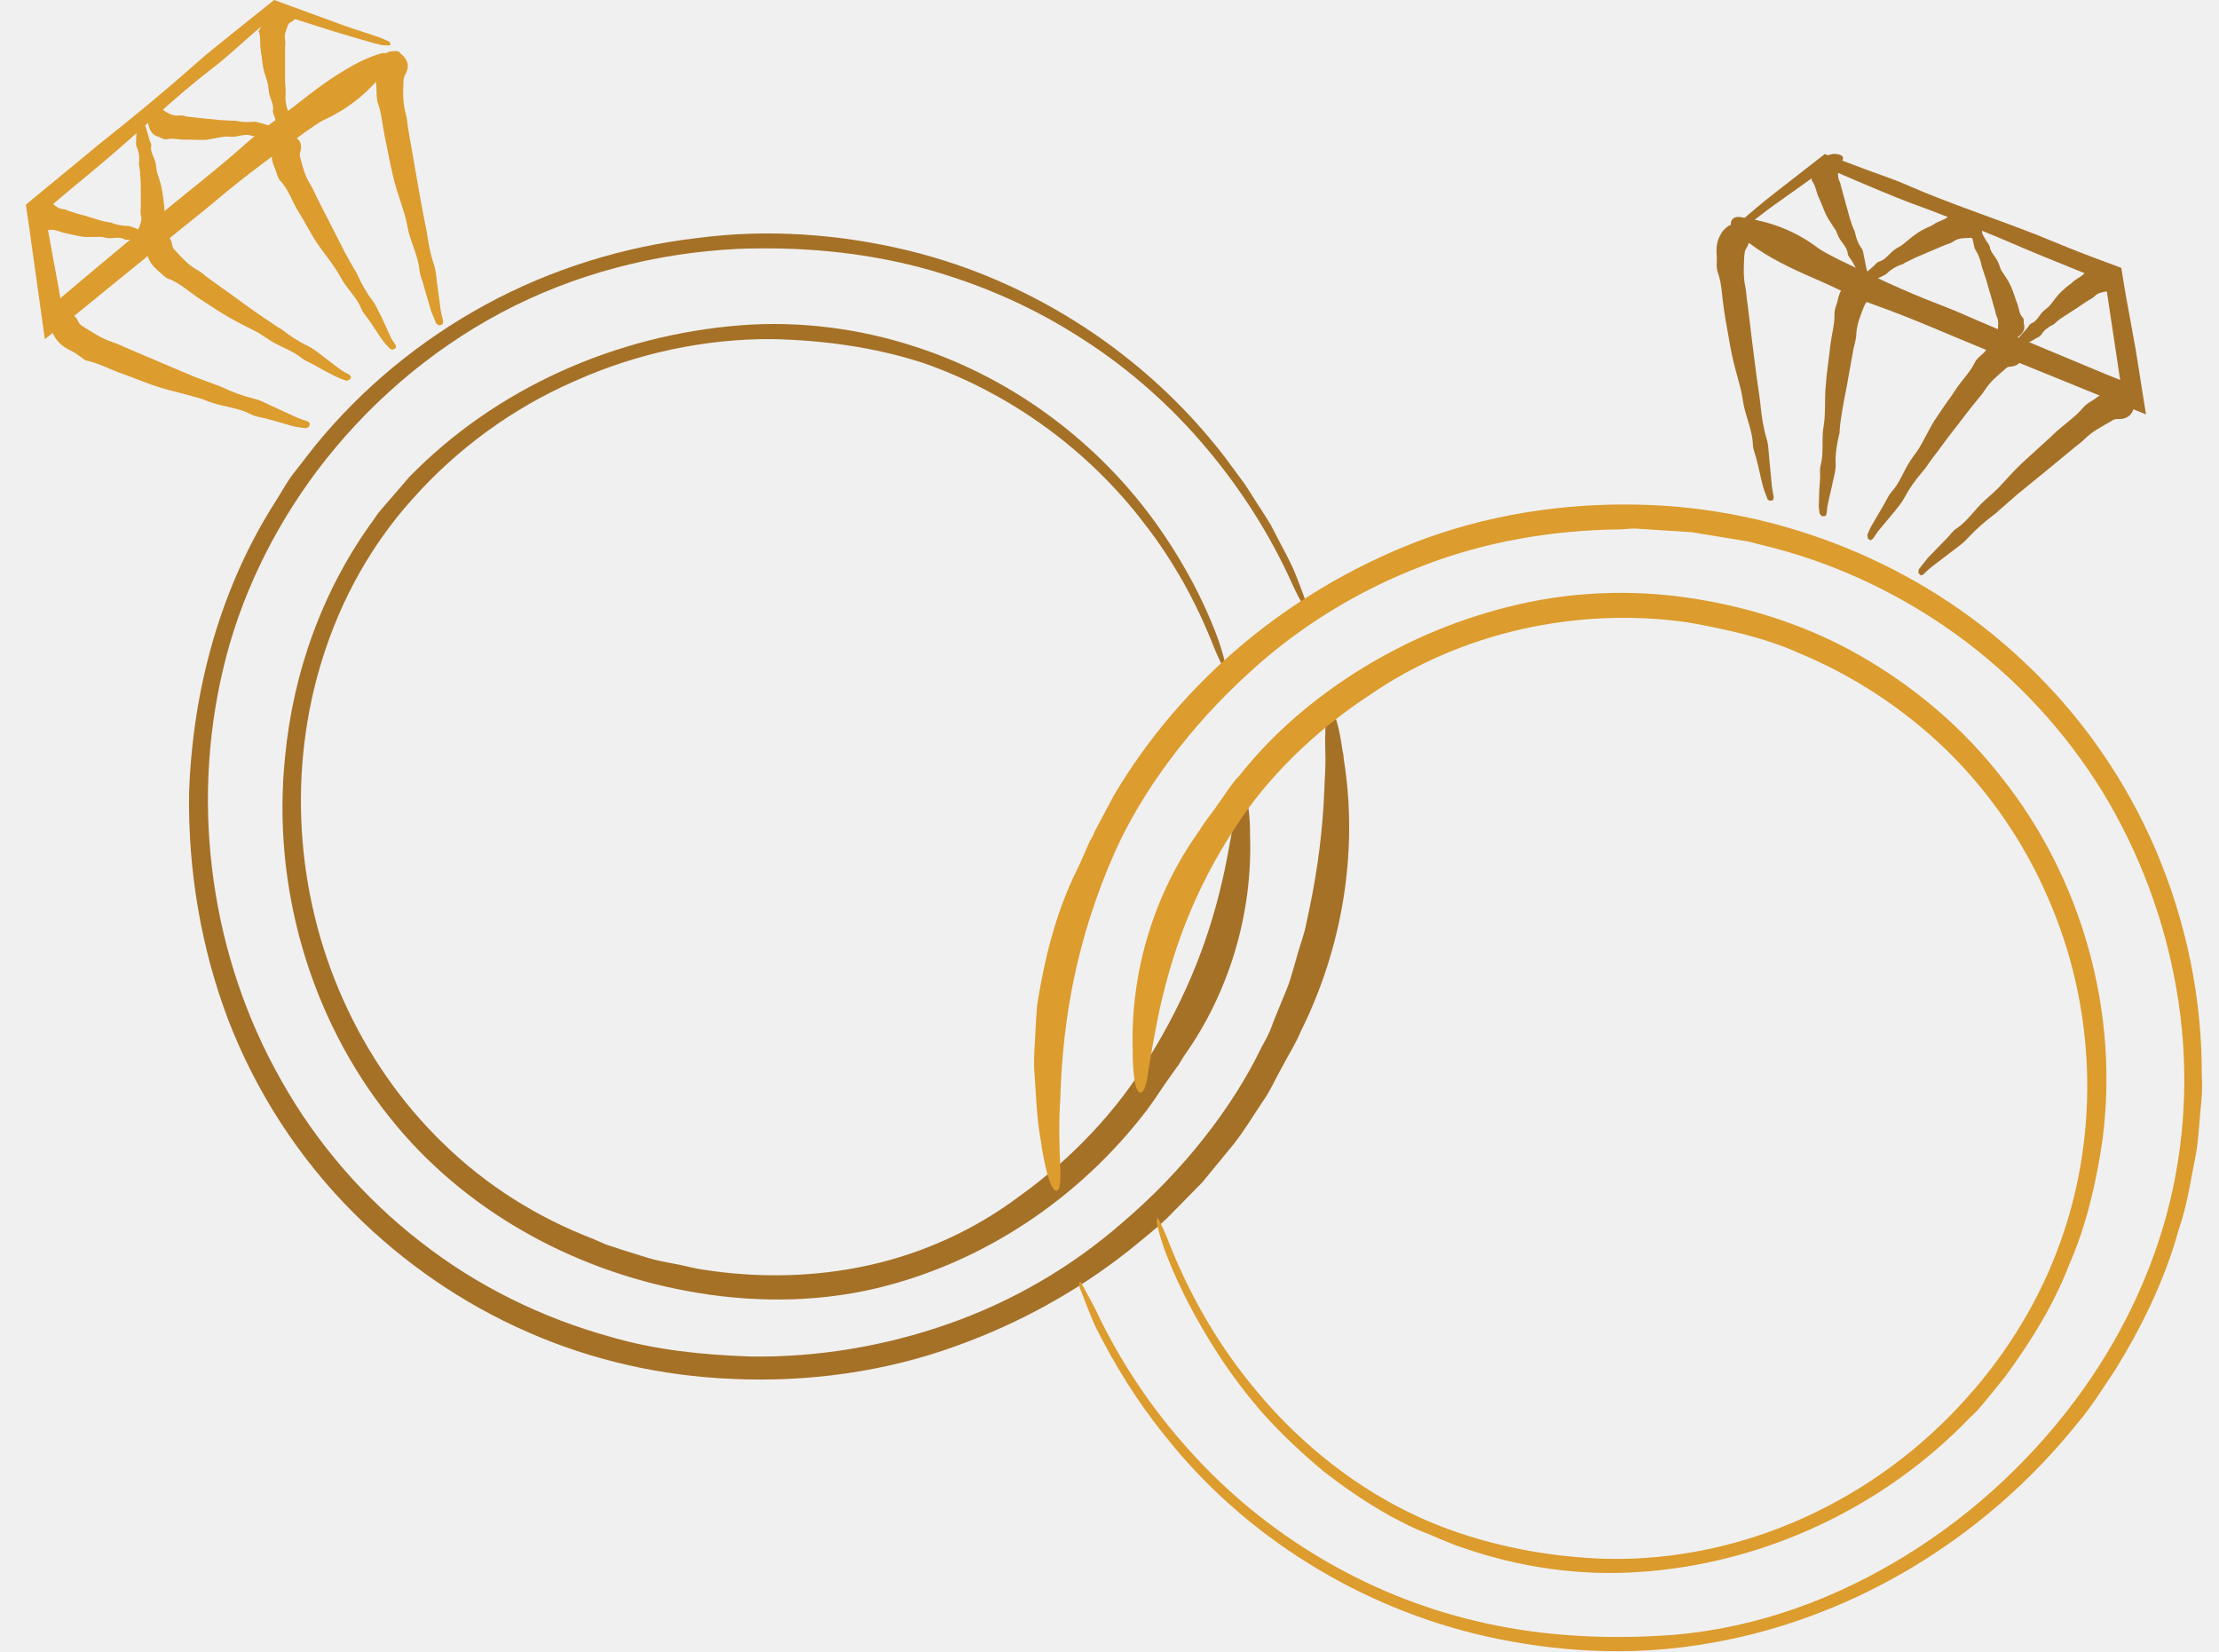
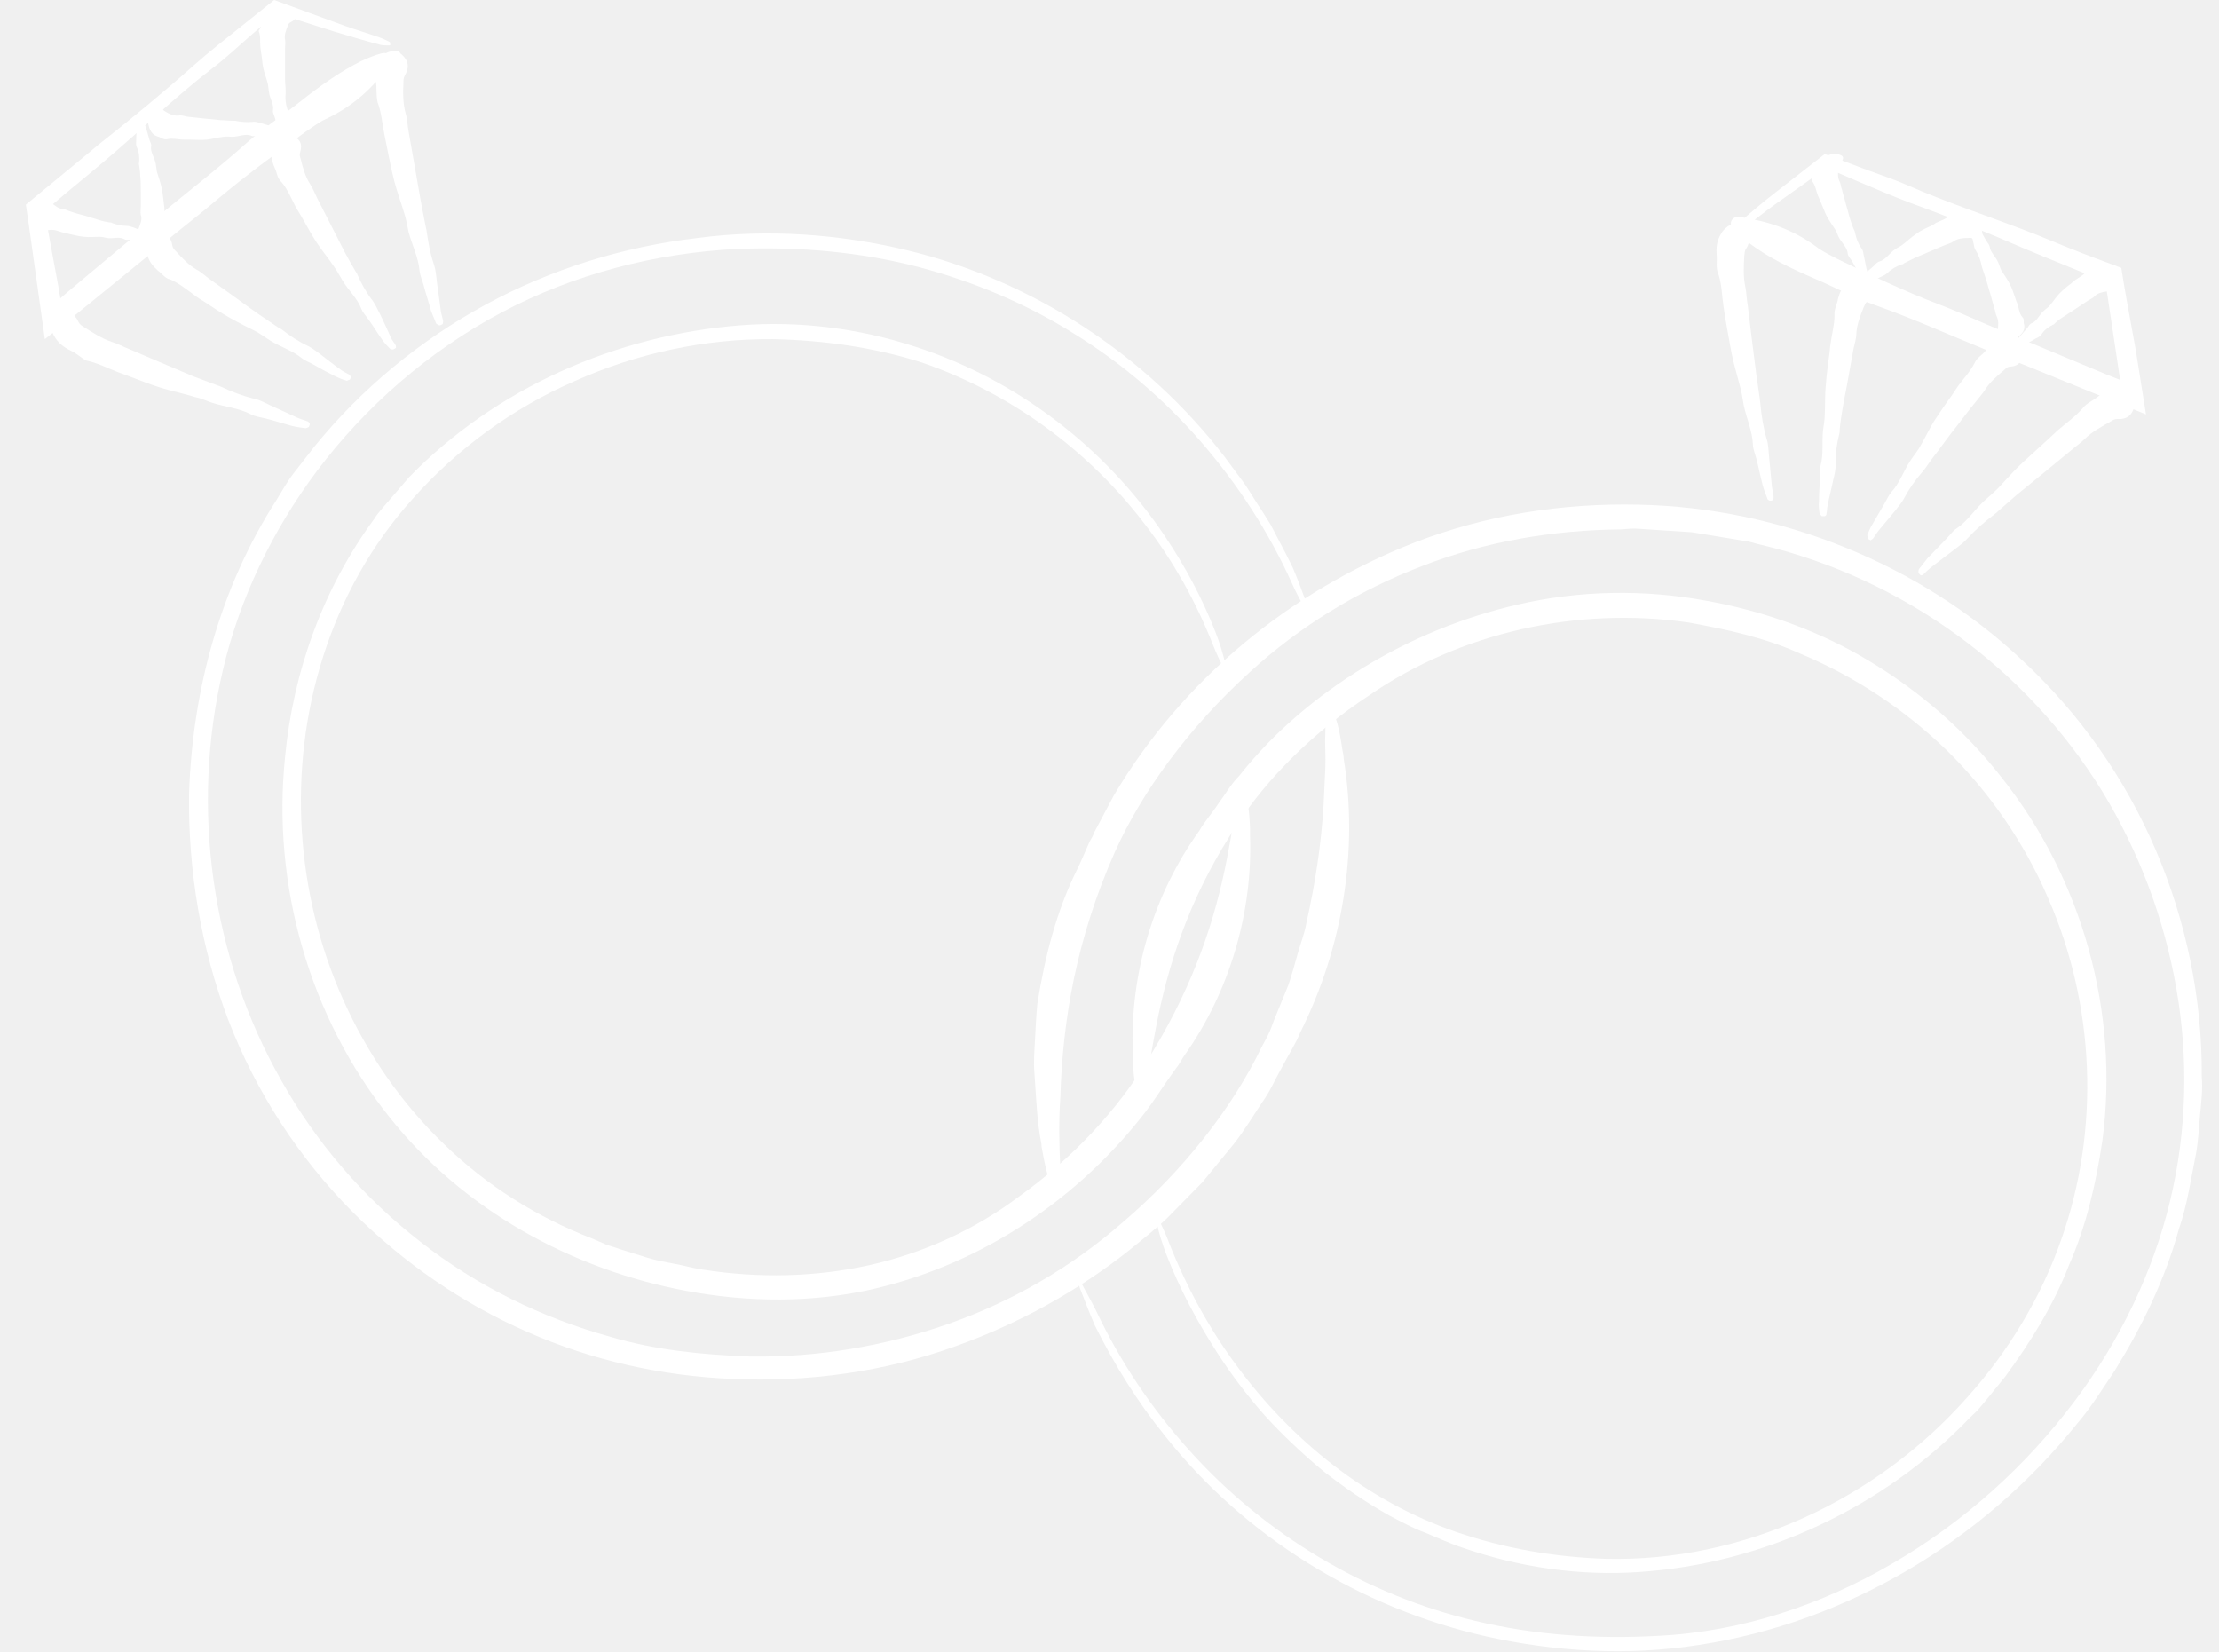
<svg xmlns="http://www.w3.org/2000/svg" version="1.1" x="0px" y="0px" viewBox="0 0 386.1 287.4" style="enable-background:new 0 0 386.1 287.4;" xml:space="preserve">
  <style type="text/css">
	.st0{fill:#FFFFFF;}
- 	.st1{fill:#A57127;}
- 	.st2{fill:#DC9C2E;}
+ 	.st1{fill:#ffffff;}
+ 	.st2{fill:#ffffff;}
	.st3{fill:none;}
	.st4{fill:#E6E6E6;}
</style>
  <g id="BACKGROUND">
</g>
  <g id="OBJECTS">
    <g>
      <g>
        <g>
          <path class="st1" d="M219.5,182.2c0.5-0.9,1-1.8,1.4-2.7c0.4-0.9,0.7-1.9,1.1-2.8c0.7-1.8,1.5-3.6,2.2-5.4      c0.6-1.8,1.1-3.6,1.6-5.4c0.5-1.8,1.2-3.5,1.5-5.3c1.6-7.1,2.6-13.9,3-20.6c0.1-2.1,0.2-4.2,0.3-6.3c0.1-2.1-0.1-4.1,0-6      c0-2.9,0.4-4.2,1.1-3.8c0.8,0.4,1.4,3.3,1.9,6.7c0.1,0.5,0.2,0.9,0.2,1.4c2.6,16-0.2,32.9-7.5,47.5c-0.8,2-2.1,4-3.2,6.1      c-1.2,2.1-2.1,4.3-3.5,6.2c-1.6,2.4-3.1,4.9-4.9,7.2l-5.5,6.7l-6.1,6.2c-2.1,2-4.4,3.8-6.6,5.6c-9.1,7.2-19.3,12.8-30.2,16.7      c-12.4,4.5-25.8,6.3-38.9,5.7c-12.2-0.5-24.4-3.2-35.7-8.2c-11.2-4.9-21.5-12-30.2-20.7c-9.5-9.5-17-21.1-21.8-33.6      C35,165,32.7,151.5,32.9,138c0.6-17.9,5.4-35.8,15.2-51c1-1.6,1.9-3.3,3.1-4.8l3.5-4.5c8.2-10.1,18.4-18.5,29.8-24.7      c11.4-6.2,24-10.1,36.9-11.6c12.2-1.6,24.7-0.7,36.7,2.2c21.7,5.3,41.4,18.2,55,35.9l3.4,4.6c1.1,1.6,2,3.2,3.1,4.8l1.5,2.4      l1.3,2.5c0.9,1.7,1.8,3.4,2.6,5.1c0.9,2.1,1.7,4.4,2.5,6.5c0.2,0.5,0.1,0.9,0,1.1c0,0.1-0.3-0.2-0.4-0.5      c-0.8-1.5-1.6-2.9-2.3-4.5c-4-8.9-9.4-17.2-15.8-24.6c-6.4-7.4-13.9-13.8-22.2-18.9c-8.3-5.2-17.4-9-26.8-11.5      c-10.3-2.7-21-3.6-31.6-3.2C114,44,99.8,47.7,87.2,54.4C74.6,61.1,63.6,70.7,55.1,82c-7.7,10.3-13.4,22.1-16.3,34.5      c-5.7,24.1-2,50.1,10.1,71.4c6.1,10.9,14.4,20.5,24.2,28.1c9.8,7.7,21.2,13.3,33.2,16.6c7.8,2.3,16,3.1,24.1,3.4      c11.8,0.2,23.6-1.8,34.7-5.7c11.1-3.9,21.4-9.9,30.2-17.6C206,203.6,214.5,192.6,219.5,182.2z" />
        </g>
      </g>
      <g>
        <g>
          <path class="st1" d="M199.5,184.7c7.3-11.6,11.3-22.5,13.6-33.4c0.7-3.4,1.3-6.8,1.8-10c0.3-2.3,0.9-3.4,1.5-3      c0.7,0.4,1,2.9,1.1,5.8c0,0.4,0,0.8,0,1.2c0.5,13.5-3.6,27.3-11.4,38.3c-0.5,0.7-0.9,1.6-1.5,2.3c-0.6,0.8-1.1,1.6-1.7,2.4      c-1.1,1.6-2.2,3.3-3.4,4.9c-11.7,15.3-28.5,26.6-47.3,31c-10.7,2.5-22,2.4-32.7,0.4c-20-3.7-38.9-14.1-51.7-30.2      c-14-17.5-20.5-40.5-18.2-62.7c1.4-14.8,6.6-29.3,15.5-41.4c0.8-1.3,2-2.5,3-3.7l3.1-3.6c15.1-15.5,36-24.7,57.6-26.4      c10.2-0.8,20.6,0.5,30.4,3.7c17.7,5.7,33.2,17.6,43.5,33c3.5,5.2,6.5,10.8,8.8,16.7c0.7,1.8,1.3,3.7,1.7,5.5      c0.1,0.4,0,0.7-0.1,1c0,0.1-0.2-0.2-0.3-0.4c-0.6-1.3-1.2-2.5-1.7-3.8c-1.5-3.8-3.2-7.4-5.2-11c-2-3.5-4.2-6.9-6.7-10.1      c-9.8-12.9-23.4-22.8-38.7-28.1c-8.4-2.7-17.2-3.9-26-4.1c-11.9-0.1-23.8,2.5-34.5,7.3C89.2,71,79.5,78.1,71.7,86.9      c-7.1,7.9-12.3,17.3-15.5,27.4c-6.2,19.5-4.8,41.1,3.5,59.6c4.2,9.4,10.1,18,17.6,25.2c7.4,7.2,16.2,12.7,25.8,16.4l2.3,1      c0.8,0.3,1.6,0.5,2.4,0.8l4.8,1.5c1.6,0.5,3.3,0.8,4.9,1.1c1.7,0.3,3.3,0.8,4.9,1c9.6,1.5,19.5,1.3,28.9-0.8      c9.4-2.1,18.4-6.2,26.1-12C186.9,201.3,194.6,192.8,199.5,184.7z" />
        </g>
      </g>
    </g>
    <g>
      <g>
        <g>
          <path class="st2" d="M194,148.2c-6.7,15.1-9.1,29.2-9.5,42.7c-0.3,4.3-0.2,8.5,0,12.4c0.1,2.9-0.2,4.2-0.9,3.8      c-0.8-0.4-1.6-3.3-2.2-6.7c-0.1-0.5-0.2-1-0.2-1.4c-0.8-4-0.9-8.1-1.2-12.2c-0.2-2,0-4.1,0.1-6.1c0.1-2,0.2-4.1,0.4-6.1      c1.3-8.1,3.3-16.1,7-23.5c0.5-1,0.9-2,1.4-3.1c0.2-0.5,0.5-1.1,0.7-1.6c0.3-0.5,0.6-1,0.8-1.6c1.1-2.1,2.3-4.3,3.4-6.4      c11.9-20.1,30.6-35.5,52.3-44c12.4-4.8,25.7-6.9,39-6.6c24.6,0.5,49,10.3,66.9,27.2c9.9,9.2,17.8,20.5,23.1,32.9      c5.3,12.4,8.1,25.9,8,39.4c0.2,2.3-0.1,4.5-0.3,6.7c-0.2,2.2-0.3,4.5-0.7,6.7c-0.9,4.4-1.5,8.9-3,13.2      c-2.4,8.7-6.4,16.9-11.1,24.5c-2.1,3.1-4.1,6.4-6.6,9.3c-16.3,20.3-40,34.6-65.9,38.5c-12.2,1.9-24.8,1.2-36.9-1.5      c-21.8-4.9-42-17.3-55.9-34.9c-4.8-5.9-8.8-12.4-12.2-19.2c-0.9-2.1-1.8-4.4-2.6-6.5c-0.2-0.5-0.1-0.9,0-1.1      c0-0.1,0.3,0.2,0.4,0.5c0.8,1.5,1.6,2.9,2.4,4.5c4.2,8.9,9.7,17.1,16.3,24.4c13.1,14.6,30.7,25.1,49.7,29.6      c10.4,2.5,21.2,3.2,31.8,2.6c14.5-0.7,28.5-5.4,40.8-12.6c12.4-7.2,23.2-16.9,31.8-28.4c7.7-10.3,13.5-22.2,16.5-34.7      c2.9-12.1,3.2-24.7,1.1-36.8c-2.1-12.2-6.5-23.9-12.9-34.4c-6.6-10.7-15.3-20-25.4-27.3c-10.1-7.3-21.7-12.7-33.9-15.6      c-1-0.2-2-0.6-3-0.7l-3-0.5l-6.1-1l-6.1-0.4l-3.1-0.2c-1-0.1-2,0-3.1,0.1c-11.8,0.1-23.7,2.1-34.7,6.4      c-11,4.2-21.3,10.5-29.9,18.4C207,126.4,198.7,137.7,194,148.2z" />
        </g>
      </g>
      <g>
        <g>
          <path class="st2" d="M215.3,143.4c-7.6,11.4-11.5,22.5-13.8,33.5c-0.7,3.5-1.3,6.9-1.8,10.1c-0.3,2.4-0.9,3.4-1.5,3      c-0.7-0.4-1-2.9-1.1-5.8c0-0.4,0-0.8,0-1.2c-0.5-13.6,3.6-27.4,11.6-38.5c0.9-1.6,2.2-3,3.3-4.7c1.2-1.6,2.2-3.4,3.6-4.8      c6-7.6,13.5-13.9,21.7-18.9c8.2-5,17.2-8.7,26.7-10.9c10.7-2.5,22-2.7,32.8-0.7c10.1,1.8,19.9,5.3,28.6,10.6      c8.8,5.3,16.6,12.1,22.9,20.2c14,17.6,20.5,40.9,17.5,63.2c-1.1,7.4-2.8,14.8-5.8,21.6c-2.7,7-6.7,13.4-11.1,19.4l-3,3.7      l-1.5,1.8c-0.5,0.6-1.1,1.1-1.7,1.7c-15,15.6-35.9,25.4-57.6,26.8c-10.2,0.7-20.7-0.8-30.5-4.2c-2.2-0.7-4.3-1.7-6.5-2.6      c-2.2-0.8-4.2-1.9-6.3-3c-4.1-2.3-7.9-4.9-11.6-7.8c-3.6-3-7-6.2-10.1-9.6c-3.1-3.5-5.9-7.2-8.4-11.1      c-3.4-5.3-6.4-10.9-8.7-16.8c-0.7-1.8-1.3-3.7-1.7-5.5c-0.1-0.4,0-0.7,0.1-1c0-0.1,0.2,0.2,0.3,0.4c0.6,1.3,1.2,2.5,1.7,3.9      c3,7.6,6.9,14.8,11.7,21.3c9.6,13.1,22.8,23.7,38.2,29c8.4,2.9,17.2,4.4,26,4.7c12,0.3,23.9-2.3,34.7-7.2      c10.8-4.9,20.5-12.1,28.3-20.9c7.1-7.9,12.8-17.3,16.3-27.3c6.9-19.4,5.9-41.1-2.3-59.7c-4.1-9.5-10.1-18.2-17.4-25.4      c-7.4-7.2-16.1-13-25.7-17c-6.2-2.8-12.8-4.2-19.4-5.4c-19.3-2.8-39.7,1.7-55.6,12.7C228.6,127.3,220.5,135.4,215.3,143.4z" />
        </g>
      </g>
    </g>
    <g>
      <g>
        <g>
          <path class="st2" d="M12.3,61c-1.2-0.6-2.2-1.3-2.9-2.6C9.2,58.1,9,57.6,8.9,57c-0.1-0.4,0-1,0.3-1.6c0.3-0.6,0.6-0.8,0.9-0.8      c0,0,0.1,0,0.1,0c1.6-0.6,2.8-0.1,3.5,1.5c0.2,0.4,0.6,0.6,0.9,0.8c1.6,1,3.1,2,4.9,2.6c1,0.3,1.9,0.8,2.9,1.2l5.4,2.3l5.9,2.5      l4,1.5c0.3,0.1,0.6,0.2,0.8,0.3c1.9,0.9,3.8,1.6,5.8,2.1c1,0.2,1.8,0.7,2.7,1.1l4.8,2.2c0.5,0.2,1.1,0.4,1.7,0.6      c0.2,0.1,0.3,0.2,0.4,0.4c0,0,0,0.3-0.1,0.4c0,0.1-0.1,0.2-0.1,0.2c-0.2,0.1-0.4,0.2-0.5,0.2c-0.8-0.1-1.6-0.2-2.4-0.4      c-1.5-0.4-3-0.9-4.6-1.3c-0.8-0.2-1.7-0.3-2.5-0.7c-2.1-1.1-4.5-1.3-6.7-2c-1-0.3-1.9-0.8-3-1c-1.9-0.6-3.9-1-5.9-1.6      c-2-0.6-3.9-1.4-5.8-2.1l-1.9-0.7c-1.8-0.7-3.5-1.6-5.5-2C14.1,62.2,13.2,61.4,12.3,61z" />
        </g>
      </g>
      <g>
        <g>
          <path class="st2" d="M65.4,14.3c-0.1-1.4-0.1-2.5,0.6-3.8c0.2-0.4,0.6-0.8,1-1.1c0.3-0.3,0.9-0.5,1.5-0.5c0.7-0.1,1,0.1,1.2,0.4      c0,0,0,0.1,0.1,0.1c1.3,1.1,1.5,2.3,0.6,3.8c-0.2,0.4-0.2,0.8-0.2,1.1c-0.1,1.9-0.1,3.7,0.4,5.5c0.3,1,0.3,2.1,0.5,3.1l1,5.7      l1.1,6.3l0.8,4.2c0.1,0.3,0.1,0.6,0.2,0.9c0.3,2,0.6,4,1.3,6c0.3,0.9,0.4,1.9,0.5,2.9l0.7,5.2c0.1,0.6,0.3,1.2,0.4,1.7      c0,0.2,0,0.4-0.1,0.6c0,0-0.2,0.1-0.4,0.2c-0.1,0-0.2,0-0.2,0c-0.2-0.1-0.4-0.2-0.5-0.3c-0.3-0.7-0.6-1.5-0.9-2.2      c-0.4-1.5-0.9-3-1.3-4.5c-0.2-0.8-0.6-1.6-0.7-2.5c-0.2-2.3-1.3-4.5-1.9-6.7c-0.2-1-0.4-2.1-0.7-3.1c-0.6-2-1.3-3.9-1.8-5.8      c-0.5-2-0.9-4-1.3-6l-0.4-2c-0.4-1.9-0.5-3.9-1.2-5.7C65.4,16.4,65.6,15.2,65.4,14.3z" />
        </g>
      </g>
      <g>
        <g>
          <path class="st2" d="M52.2,17.7c3.8-3,7.1-5.3,10.7-7.1c1.1-0.5,2.3-1,3.4-1.3c0.8-0.2,1.5,0,1.8,0.6c0.3,0.7-0.2,1.4-0.8,2.1      c-0.1,0.1-0.2,0.2-0.3,0.3c-2.8,3.7-6.2,6.5-10.5,8.5c-1.1,0.5-2.2,1.4-3.3,2.1c-5.2,3.8-10.4,7.6-15.4,11.8      c-2.8,2.4-5.7,4.6-8.6,7L13.1,54.8L7.8,59L5,39l-0.5-3.4l10.2-8.4l2.4-2c5.7-4.5,11.3-9.1,16.7-13.9c2.6-2.3,5.3-4.4,7.9-6.5      L47.7,0L60,4.5c2,0.7,4,1.3,6,2c0.6,0.2,1.2,0.5,1.8,0.8c0.1,0.1,0.1,0.3,0.1,0.5c0,0.1-0.1,0.1-0.2,0.1c-0.5,0-1,0-1.5-0.1      c-2.7-0.7-5.3-1.5-8-2.3L48.1,2.3l-4.4,3.8c-2.3,2-4.5,4.1-6.9,5.9c-6.5,5-12.3,10.7-18.6,16c-2.8,2.4-5.7,4.7-8.5,7.1l-1.4,1.2      l-0.6,0.6l0.1,0.5l0.1,0.2L8,38.1l0.4,2.2l0.8,4.4L10,49l0.2,1.1l0.1,0.5c0,0.2,0,0.1,0,0.2l0.1,0.5l0.1,0.6l0.8-0.7l3.2-2.7      l7.3-6.1l5.5-4.6c5.3-4.4,10.8-8.6,15.8-13.1C46.2,22,49.6,19.8,52.2,17.7z" />
        </g>
      </g>
      <g>
        <g>
          <path class="st2" d="M7.2,39.5c-0.5-0.2-0.9-0.6-1.1-1.7C6,37.5,6,37.1,6,36.7c0-0.3,0.1-0.9,0.4-1.5c0.2-0.7,0.4-0.9,0.6-1      c0,0,0,0,0.1,0c0.9-0.9,1.4-0.8,1.5,0.5c0,0.3,0.2,0.4,0.3,0.5c0.6,0.6,1.3,1.1,2.1,1.2c0.5,0,0.8,0.3,1.3,0.4      c0.8,0.3,1.6,0.5,2.4,0.7c0.9,0.3,1.7,0.5,2.6,0.8c0.6,0.2,1.2,0.3,1.8,0.4c0.1,0,0.3,0,0.4,0.1c0.8,0.3,1.7,0.5,2.6,0.5      c0.4,0,0.8,0.2,1.2,0.3c0.7,0.3,1.4,0.6,2.1,0.8c0.2,0.1,0.5,0.1,0.8,0.1c0.1,0,0.1,0.1,0.2,0.2c0,0,0,0.3-0.1,0.4      c0,0.1-0.1,0.2-0.1,0.2c-0.1,0.1-0.2,0.3-0.3,0.3c-0.4,0.1-0.8,0.2-1.1,0.2c-0.7,0-1.4,0-2.1-0.1c-0.4,0-0.8,0.1-1.1-0.1      c-0.9-0.5-2.1,0-3-0.2c-0.4-0.1-0.9-0.2-1.3-0.2c-0.9,0-1.8,0.1-2.7,0c-0.9-0.1-1.7-0.3-2.6-0.5c-0.3-0.1-0.6-0.1-0.9-0.2      c-0.8-0.2-1.5-0.6-2.4-0.5C7.9,40.2,7.6,39.6,7.2,39.5z" />
        </g>
      </g>
      <g>
        <g>
          <path class="st2" d="M28.8,39.9c-0.1,0.6-0.3,1.1-1.2,1.6c-0.3,0.2-0.7,0.3-1.1,0.5c-0.3,0.1-0.9,0.2-1.6,0.2      c-0.7,0-1-0.1-1.1-0.2c0,0,0,0-0.1,0c-1.2-0.5-1.2-1.1,0-1.7c0.3-0.2,0.3-0.3,0.4-0.5c0.3-0.8,0.7-1.6,0.4-2.4      c-0.1-0.5,0-0.9,0-1.4c0-0.9,0-1.7,0-2.6c0-0.9,0-1.9-0.1-2.8c0-0.6-0.1-1.3-0.2-1.9c0-0.1-0.1-0.3,0-0.4c0.1-0.9,0-1.8-0.4-2.7      c-0.2-0.4-0.1-0.9-0.1-1.3c0-0.8,0.1-1.6,0.1-2.3c0-0.3-0.1-0.5-0.1-0.8c0-0.1,0.1-0.2,0.2-0.2c0,0,0.3,0,0.4,0      c0.1,0,0.2,0,0.2,0c0.2,0.1,0.4,0.1,0.4,0.2c0.2,0.3,0.4,0.7,0.5,1c0.2,0.7,0.4,1.4,0.6,2.1c0.1,0.4,0.4,0.8,0.3,1.1      c-0.2,1,0.6,2,0.8,3.1c0.1,0.5,0.1,0.9,0.2,1.4c0.3,0.9,0.6,1.8,0.8,2.7c0.2,0.9,0.3,1.8,0.4,2.7c0,0.3,0.1,0.6,0.1,0.9      c0.1,0.9-0.1,1.7,0.3,2.6C29.2,39,28.8,39.5,28.8,39.9z" />
        </g>
      </g>
      <g>
        <g>
          <path class="st2" d="M27.6,23.8c-0.7-0.2-1.2-0.5-1.6-1.5c-0.1-0.3-0.2-0.7-0.3-1.2c0-0.3,0-0.9,0.2-1.6c0.2-0.7,0.3-0.9,0.5-1      c0,0,0,0,0.1,0c0.8-1,1.3-0.9,1.7,0.3c0.1,0.3,0.3,0.4,0.4,0.5c0.8,0.5,1.6,0.9,2.5,0.8c0.5-0.1,1,0.1,1.5,0.2l2.8,0.3l3,0.3      c0.7,0,1.4,0.1,2.1,0.1c0.1,0,0.3,0,0.4,0c1,0.2,2,0.3,3,0.2c0.5-0.1,1,0.1,1.4,0.2c0.8,0.2,1.7,0.5,2.5,0.8      c0.3,0.1,0.6,0.1,0.9,0.1c0.1,0,0.2,0.1,0.2,0.2c0,0,0,0.3-0.1,0.4c0,0.1-0.1,0.2-0.1,0.2c-0.1,0.1-0.2,0.3-0.3,0.3      c-0.4,0.1-0.8,0.2-1.2,0.2c-0.8,0-1.5,0-2.3,0c-0.4,0-0.9,0.2-1.2,0c-1-0.4-2.2,0.2-3.3,0.2c-0.5,0-1-0.1-1.5,0      c-1,0.1-2,0.4-2.9,0.5c-1,0.1-2,0-3,0c-0.3,0-0.7,0-1,0c-0.9,0-1.9-0.3-2.8-0.1C28.5,24.4,28,23.9,27.6,23.8z" />
        </g>
      </g>
      <g>
        <g>
          <path class="st2" d="M45.4,4.3c0.1-0.6,0.3-1.2,1.2-1.7c0.3-0.2,0.7-0.3,1.1-0.5c0.3-0.1,0.9-0.2,1.6-0.1c0.7,0,1,0.1,1.1,0.2      c0,0,0,0,0.1,0c1.1,0.6,1.2,1.1,0,1.7c-0.3,0.2-0.3,0.3-0.4,0.5c-0.3,0.8-0.7,1.7-0.5,2.5c0.1,0.5,0,1,0,1.4c0,0.9,0,1.8,0,2.7      c0,1,0,1.9,0,2.9c0,0.6,0.1,1.3,0.1,1.9c0,0.1,0,0.3,0,0.4c-0.1,0.9,0,1.9,0.3,2.8c0.2,0.4,0.1,0.9,0.1,1.3      c0,0.8-0.1,1.6-0.1,2.4c0,0.3,0.1,0.5,0.1,0.8c0,0.1-0.1,0.2-0.2,0.3c0,0-0.3,0-0.4,0c-0.1,0-0.2,0-0.2,0      c-0.2-0.1-0.4-0.1-0.4-0.2c-0.2-0.4-0.4-0.7-0.5-1.1c-0.2-0.7-0.4-1.4-0.6-2.1c-0.1-0.4-0.4-0.8-0.3-1.2      c0.2-1.1-0.6-2.1-0.7-3.2c-0.1-0.5-0.1-1-0.2-1.4c-0.2-0.9-0.6-1.8-0.8-2.8c-0.2-0.9-0.2-1.9-0.4-2.8c0-0.3-0.1-0.6-0.1-0.9      c-0.1-0.9,0.1-1.8-0.3-2.7C45,5.3,45.5,4.8,45.4,4.3z" />
        </g>
      </g>
      <g>
        <g>
          <path class="st2" d="M27.5,47.1c-0.9-0.8-1.6-1.6-1.9-2.9c-0.1-0.4-0.1-0.9-0.1-1.4c0-0.4,0.3-0.9,0.7-1.4      c0.4-0.6,0.8-0.6,1-0.6c0,0,0.1,0,0.1,0c1.6-0.3,2.5,0.4,2.7,2c0.1,0.4,0.3,0.6,0.6,0.9c1.1,1.2,2.2,2.4,3.6,3.2      c0.8,0.4,1.5,1.1,2.2,1.6c1.4,1,2.8,2,4.2,3c1.5,1.1,3,2.2,4.6,3.3c1,0.7,2.1,1.4,3.1,2.1c0.2,0.1,0.5,0.3,0.7,0.4      c1.4,1.1,2.9,2.1,4.6,2.9c0.8,0.4,1.4,0.9,2.1,1.4c1.2,0.9,2.4,1.9,3.7,2.8c0.4,0.3,0.9,0.5,1.4,0.8c0.1,0.1,0.2,0.3,0.3,0.4      c0,0-0.1,0.2-0.2,0.4c0,0-0.1,0.1-0.2,0.1c-0.2,0.1-0.4,0.2-0.5,0.1c-0.7-0.2-1.4-0.5-2-0.8c-1.2-0.6-2.5-1.3-3.7-2      c-0.7-0.4-1.4-0.6-2-1.1c-1.6-1.3-3.6-1.9-5.4-3c-0.8-0.5-1.5-1-2.3-1.5c-1.6-0.8-3.2-1.6-4.8-2.5c-1.6-0.9-3.1-1.9-4.6-2.9      c-0.5-0.3-1-0.6-1.5-1c-1.4-1-2.7-2.1-4.3-2.8C28.8,48.5,28.2,47.6,27.5,47.1z" />
        </g>
      </g>
      <g>
        <g>
          <path class="st2" d="M47.8,29.2c-0.5-1.1-0.7-2.1-0.3-3.4c0.1-0.4,0.3-0.8,0.6-1.3c0.2-0.3,0.7-0.7,1.3-0.9      c0.7-0.3,1-0.2,1.2-0.1c0,0,0,0,0.1,0.1c1.5,0.5,2,1.4,1.5,3c-0.1,0.4,0,0.7,0.1,1c0.4,1.6,0.8,3.1,1.7,4.5      c0.5,0.8,0.8,1.6,1.2,2.4c0.8,1.5,1.5,3,2.3,4.5c0.8,1.6,1.7,3.3,2.5,4.9c0.6,1.1,1.2,2.2,1.8,3.2c0.1,0.2,0.3,0.4,0.4,0.7      c0.7,1.6,1.6,3.2,2.7,4.6c0.5,0.7,0.8,1.5,1.2,2.2c0.7,1.4,1.3,2.8,1.9,4.1c0.2,0.5,0.6,0.9,0.8,1.3c0.1,0.1,0.1,0.3,0.1,0.5      c0,0-0.2,0.2-0.3,0.2c0,0-0.2,0.1-0.2,0.1c-0.2,0-0.4,0-0.5-0.1c-0.5-0.5-1-1-1.4-1.6c-0.8-1.1-1.5-2.3-2.3-3.4      c-0.4-0.6-1-1.2-1.3-1.9c-0.7-1.9-2.3-3.3-3.3-5c-0.5-0.8-0.9-1.6-1.4-2.3c-1-1.5-2.1-2.8-3.1-4.3c-1-1.5-1.8-3.1-2.7-4.6      c-0.3-0.5-0.6-1-0.9-1.5c-0.8-1.5-1.4-3.1-2.5-4.4C48.2,31,48.2,30,47.8,29.2z" />
        </g>
      </g>
    </g>
    <g>
      <g>
        <g>
          <path class="st1" d="M364.9,69.1c1.1-0.8,2.2-1.3,3.6-1.3c0.4,0,0.9,0.1,1.5,0.3c0.4,0.1,0.8,0.5,1.2,1.1      c0.4,0.6,0.4,0.9,0.3,1.2c0,0,0,0.1-0.1,0.1c-0.3,1.7-1.3,2.5-3,2.4c-0.5,0-0.8,0.2-1.1,0.4c-1.6,0.9-3.3,1.8-4.6,3.1      c-0.7,0.7-1.6,1.3-2.4,2l-4.5,3.7l-4.9,4l-3.2,2.8c-0.2,0.2-0.4,0.4-0.7,0.6c-1.6,1.2-3.2,2.6-4.6,4.1c-0.6,0.7-1.4,1.3-2.2,1.9      l-4.2,3.2c-0.5,0.4-0.9,0.8-1.3,1.2c-0.1,0.1-0.3,0.2-0.5,0.2c0,0-0.2-0.2-0.3-0.3c0,0-0.1-0.1-0.1-0.2c0-0.2,0-0.4,0.1-0.6      c0.5-0.6,1-1.3,1.5-1.9c1.1-1.1,2.2-2.3,3.3-3.4c0.6-0.6,1.1-1.4,1.8-1.8c1.9-1.3,3.2-3.4,4.9-4.9c0.8-0.7,1.6-1.4,2.3-2.1      c1.4-1.5,2.7-3,4.2-4.4c1.5-1.4,3.1-2.8,4.6-4.2l1.5-1.4c1.5-1.3,3.1-2.4,4.4-3.9C363.1,70.1,364.2,69.7,364.9,69.1z" />
        </g>
      </g>
      <g>
        <g>
          <path class="st1" d="M298.7,44.4c-0.1-1.4,0-2.5,0.8-3.8c0.2-0.4,0.6-0.8,1-1.1c0.3-0.3,0.9-0.5,1.5-0.5c0.7-0.1,1,0.1,1.2,0.4      c0,0,0,0.1,0.1,0.1c1.3,1.1,1.4,2.4,0.5,3.8c-0.3,0.4-0.2,0.8-0.3,1.2c-0.1,1.9-0.2,3.7,0.2,5.5c0.2,1,0.2,2.1,0.4,3.1l0.7,5.8      l0.8,6.3l0.6,4.2c0,0.3,0.1,0.6,0.1,0.9c0.2,2,0.5,4.1,1.1,6.1c0.3,0.9,0.3,1.9,0.4,2.9l0.5,5.3c0.1,0.6,0.2,1.2,0.3,1.8      c0,0.2,0,0.4-0.1,0.6c0,0-0.2,0.1-0.4,0.1c-0.1,0-0.2,0-0.2,0c-0.2-0.1-0.4-0.2-0.4-0.4c-0.3-0.8-0.6-1.5-0.8-2.3      c-0.4-1.5-0.7-3.1-1.1-4.6c-0.2-0.8-0.6-1.7-0.6-2.5c-0.1-2.3-1.1-4.5-1.6-6.8c-0.2-1-0.3-2.1-0.6-3.1c-0.5-2-1.1-3.9-1.5-5.9      c-0.4-2-0.7-4-1.1-6.1l-0.3-2c-0.3-1.9-0.3-3.9-0.9-5.7C298.5,46.6,298.8,45.4,298.7,44.4z" />
        </g>
      </g>
      <g>
        <g>
          <path class="st1" d="M315.8,48.5c-4.4-1.9-8.1-3.7-11.3-6.1c-1-0.7-2-1.6-2.8-2.4c-0.6-0.6-0.7-1.3-0.3-1.8      c0.4-0.6,1.3-0.5,2.2-0.3c0.1,0,0.3,0.1,0.4,0.1c4.6,0.7,8.7,2.4,12.4,5.2c1,0.7,2.3,1.3,3.4,1.9c5.8,2.8,11.6,5.6,17.7,7.9      c3.4,1.3,6.8,2.9,10.2,4.3l18.7,7.8l2.5,1l-2.3-15.3l-0.3-1.8l-10.8-4.4l-2.9-1.2c-6.7-2.9-13.3-5.6-20.2-8.1      c-3.2-1.2-6.4-2.6-9.5-3.9l-5.1-2.2l-9,6.4c-1.7,1.2-3.4,2.6-5,3.8c-0.5,0.4-1.1,0.7-1.7,1c-0.1,0.1-0.3-0.1-0.5-0.1      c-0.1,0,0-0.2,0-0.3c0.3-0.4,0.5-0.8,0.9-1.2c2.1-1.8,4.2-3.6,6.4-5.3l8.6-6.7l5.6,2.1c2.8,1.1,5.7,2,8.5,3.2      c7.5,3.3,15.3,5.8,22.9,8.8c3.4,1.4,6.8,2.8,10.3,4.1l4.3,1.6l0.5,3.1L370,52l0.8,4.4l0.8,4.4l0.4,2.5l0.6,3.8l0.8,5L352,63.4      l-6.6-2.6c-6.4-2.6-12.6-5.4-19.1-7.7C322.4,51.7,318.9,49.8,315.8,48.5z" />
        </g>
      </g>
      <g>
        <g>
          <path class="st1" d="M364.2,46.7c0.5-0.3,1.1-0.3,2,0.2c0.3,0.2,0.6,0.4,1,0.7c0.3,0.2,0.6,0.7,1,1.2c0.4,0.6,0.4,0.9,0.4,1      c0,0,0,0,0,0.1c0.2,1.3-0.3,1.6-1.4,0.9c-0.3-0.2-0.4-0.1-0.6-0.1c-0.8,0.1-1.7,0.3-2.2,0.9c-0.3,0.3-0.8,0.5-1.1,0.7      c-0.7,0.5-1.4,0.9-2.1,1.4c-0.8,0.5-1.5,1-2.3,1.5c-0.5,0.3-1,0.7-1.4,1.1c-0.1,0.1-0.2,0.2-0.3,0.2c-0.8,0.4-1.5,0.9-2,1.7      c-0.3,0.4-0.6,0.5-1,0.7c-0.6,0.4-1.3,0.7-2,1.1c-0.2,0.1-0.4,0.4-0.6,0.5c-0.1,0-0.2,0-0.3,0c0,0-0.2-0.2-0.3-0.3      c0,0-0.1-0.2-0.1-0.2c0-0.2-0.1-0.4-0.1-0.4c0.2-0.3,0.3-0.7,0.6-1c0.4-0.5,0.9-1,1.4-1.6c0.2-0.3,0.4-0.7,0.8-0.8      c0.9-0.4,1.3-1.6,2.1-2.2c0.3-0.3,0.7-0.5,1-0.9c0.6-0.7,1.1-1.5,1.7-2.1c0.6-0.6,1.3-1.2,2-1.7c0.2-0.2,0.4-0.4,0.7-0.6      c0.7-0.5,1.5-0.8,1.9-1.6C363.3,46.8,363.9,46.9,364.2,46.7z" />
        </g>
      </g>
      <g>
        <g>
          <path class="st1" d="M352.2,56.5c0.1,0.6,0,1.2-0.8,1.9c-0.2,0.2-0.6,0.5-1,0.7c-0.3,0.2-0.9,0.4-1.5,0.5      c-0.7,0.2-1,0.1-1.1,0.1c0,0,0,0-0.1,0c-1.3-0.2-1.4-0.8-0.4-1.6c0.3-0.2,0.2-0.4,0.3-0.6c0.1-0.9,0.2-1.7-0.2-2.5      c-0.2-0.4-0.2-0.9-0.4-1.4c-0.2-0.8-0.5-1.7-0.7-2.5c-0.3-0.9-0.5-1.8-0.8-2.7c-0.2-0.6-0.4-1.2-0.6-1.8c0-0.1-0.1-0.2-0.1-0.4      c-0.2-0.9-0.5-1.8-1-2.6c-0.3-0.4-0.3-0.8-0.4-1.2c-0.2-0.8-0.3-1.5-0.5-2.3c-0.1-0.3-0.2-0.5-0.3-0.7c0-0.1,0-0.2,0.1-0.3      c0,0,0.2-0.1,0.4-0.1c0.1,0,0.2,0,0.2,0c0.2,0,0.4,0,0.4,0.1c0.3,0.3,0.6,0.6,0.8,0.9c0.4,0.6,0.7,1.2,1.1,1.9      c0.2,0.3,0.5,0.6,0.6,1c0.1,1,1.1,1.8,1.5,2.8c0.2,0.4,0.3,0.9,0.5,1.3c0.5,0.8,1.1,1.6,1.5,2.4c0.4,0.8,0.7,1.7,1,2.6      c0.1,0.3,0.2,0.6,0.3,0.8c0.3,0.8,0.3,1.7,0.9,2.4C352.3,55.5,352,56.1,352.2,56.5z" />
        </g>
      </g>
      <g>
        <g>
          <path class="st1" d="M340.9,37c0.6-0.2,1.2-0.2,2,0.4c0.3,0.2,0.6,0.5,0.9,0.8c0.2,0.2,0.6,0.8,0.8,1.3c0.3,0.6,0.3,0.9,0.3,1.1      c0,0,0,0,0,0.1c-0.1,1.3-0.6,1.6-1.7,0.8c-0.3-0.2-0.5-0.1-0.7-0.1c-1,0-1.9,0.1-2.6,0.6c-0.4,0.3-0.9,0.4-1.4,0.6l-2.6,1.1      c-0.9,0.4-1.9,0.8-2.8,1.2c-0.6,0.3-1.2,0.6-1.8,0.9c-0.1,0.1-0.2,0.2-0.4,0.2c-0.9,0.3-1.8,0.8-2.5,1.5      c-0.3,0.3-0.8,0.5-1.2,0.7c-0.7,0.3-1.5,0.7-2.2,1.1c-0.2,0.1-0.4,0.4-0.6,0.5c-0.1,0-0.2,0-0.3,0c0,0-0.2-0.2-0.3-0.3      c0,0-0.1-0.2-0.1-0.2c0-0.2-0.1-0.4-0.1-0.4c0.2-0.4,0.4-0.7,0.7-1c0.5-0.6,1.1-1.1,1.7-1.6c0.3-0.3,0.6-0.7,1-0.8      c1.1-0.3,1.8-1.5,2.7-2.1c0.4-0.3,0.9-0.5,1.3-0.8c0.8-0.6,1.5-1.3,2.4-1.9c0.8-0.6,1.7-1,2.6-1.4c0.3-0.2,0.6-0.3,0.8-0.5      c0.8-0.4,1.7-0.6,2.4-1.3C339.9,37,340.6,37.2,340.9,37z" />
        </g>
      </g>
      <g>
        <g>
          <path class="st1" d="M315.2,30.1c-0.1-0.6,0-1.2,0.7-1.9c0.2-0.2,0.6-0.5,1-0.7c0.3-0.2,0.9-0.4,1.5-0.6c0.7-0.2,1-0.1,1.1-0.1      c0,0,0,0,0.1,0c1.3,0.2,1.4,0.8,0.5,1.7c-0.3,0.2-0.2,0.4-0.2,0.6c-0.1,0.9-0.2,1.8,0.2,2.5c0.2,0.4,0.2,0.9,0.4,1.4      c0.2,0.9,0.5,1.7,0.7,2.6c0.3,0.9,0.5,1.9,0.8,2.8c0.2,0.6,0.4,1.2,0.7,1.8c0,0.1,0.1,0.3,0.1,0.4c0.2,0.9,0.5,1.8,1.1,2.6      c0.3,0.4,0.3,0.8,0.4,1.3c0.2,0.8,0.3,1.6,0.5,2.4c0.1,0.3,0.2,0.5,0.3,0.8c0,0.1,0,0.2-0.1,0.3c0,0-0.2,0.1-0.4,0.1      c-0.1,0-0.2,0-0.2,0c-0.2,0-0.4,0-0.4-0.1c-0.3-0.3-0.6-0.6-0.8-0.9c-0.4-0.6-0.7-1.3-1.1-1.9c-0.2-0.3-0.6-0.7-0.6-1.1      c-0.1-1.1-1.1-1.9-1.6-2.9c-0.2-0.4-0.3-0.9-0.6-1.3c-0.5-0.8-1.1-1.6-1.5-2.4c-0.4-0.8-0.7-1.7-1.1-2.6      c-0.1-0.3-0.3-0.6-0.4-0.9c-0.3-0.8-0.4-1.7-1-2.5C315.1,31.1,315.4,30.5,315.2,30.1z" />
        </g>
      </g>
      <g>
        <g>
          <path class="st1" d="M345.5,61c0.8-0.9,1.6-1.5,2.9-1.8c0.4-0.1,0.9-0.1,1.4,0c0.4,0,0.9,0.3,1.4,0.8c0.5,0.5,0.6,0.8,0.6,1.1      c0,0,0,0.1,0,0.1c0.2,1.6-0.5,2.5-2.1,2.6c-0.4,0-0.7,0.3-0.9,0.5c-1.3,1.1-2.5,2.1-3.4,3.5c-0.5,0.8-1.1,1.4-1.7,2.2      c-1.1,1.3-2.1,2.7-3.2,4.1c-1.2,1.5-2.3,3-3.4,4.5c-0.8,1-1.5,2-2.2,3c-0.2,0.2-0.3,0.4-0.5,0.6c-1.2,1.4-2.2,2.8-3.1,4.5      c-0.4,0.8-1,1.4-1.5,2.1c-1,1.2-2,2.4-3,3.6c-0.3,0.4-0.6,0.9-0.9,1.3c-0.1,0.1-0.3,0.2-0.4,0.3c0,0-0.2-0.1-0.4-0.2      c0,0-0.1-0.1-0.1-0.2c0-0.2-0.1-0.4-0.1-0.5c0.3-0.7,0.5-1.3,0.9-1.9c0.7-1.2,1.4-2.4,2.1-3.6c0.4-0.7,0.7-1.4,1.2-2      c1.4-1.5,2.1-3.6,3.2-5.3c0.5-0.8,1.1-1.5,1.6-2.3c0.9-1.5,1.7-3.2,2.6-4.7c1-1.5,2-3,3.1-4.5c0.3-0.5,0.7-1,1-1.5      c1-1.4,2.2-2.6,3-4.2C344,62.2,345,61.7,345.5,61z" />
        </g>
      </g>
      <g>
        <g>
          <path class="st1" d="M319.8,52c0.3-1.1,0.7-2.1,1.8-2.9c0.3-0.2,0.8-0.5,1.3-0.6c0.4-0.1,1-0.1,1.6,0c0.7,0.2,0.9,0.4,1,0.7      c0,0,0,0.1,0,0.1c0.9,1.3,0.7,2.4-0.6,3.2c-0.4,0.2-0.4,0.6-0.6,0.9c-0.6,1.5-1.2,3-1.3,4.6c0,0.9-0.3,1.8-0.5,2.7      c-0.3,1.7-0.6,3.3-0.9,5c-0.3,1.8-0.7,3.6-1,5.4c-0.2,1.2-0.4,2.4-0.5,3.7c0,0.3,0,0.5-0.1,0.8c-0.4,1.7-0.7,3.5-0.6,5.3      c0,0.9-0.2,1.7-0.4,2.5c-0.3,1.5-0.7,3-1,4.5c-0.1,0.5-0.1,1-0.2,1.5c0,0.2-0.1,0.3-0.3,0.4c0,0-0.3,0-0.4,0      c-0.1,0-0.2,0-0.2-0.1c-0.1-0.1-0.3-0.3-0.3-0.4c-0.1-0.7-0.2-1.4-0.1-2.1c0-1.4,0.1-2.7,0.2-4.1c0-0.7-0.1-1.5,0.1-2.2      c0.5-1.9,0.2-4,0.4-6c0.1-0.9,0.3-1.8,0.3-2.7c0.1-1.8,0-3.5,0.2-5.3c0.1-1.8,0.4-3.5,0.6-5.3c0.1-0.6,0.1-1.2,0.2-1.7      c0.2-1.7,0.7-3.3,0.7-5C319.1,53.7,319.7,52.9,319.8,52z" />
        </g>
      </g>
    </g>
  </g>
</svg>
